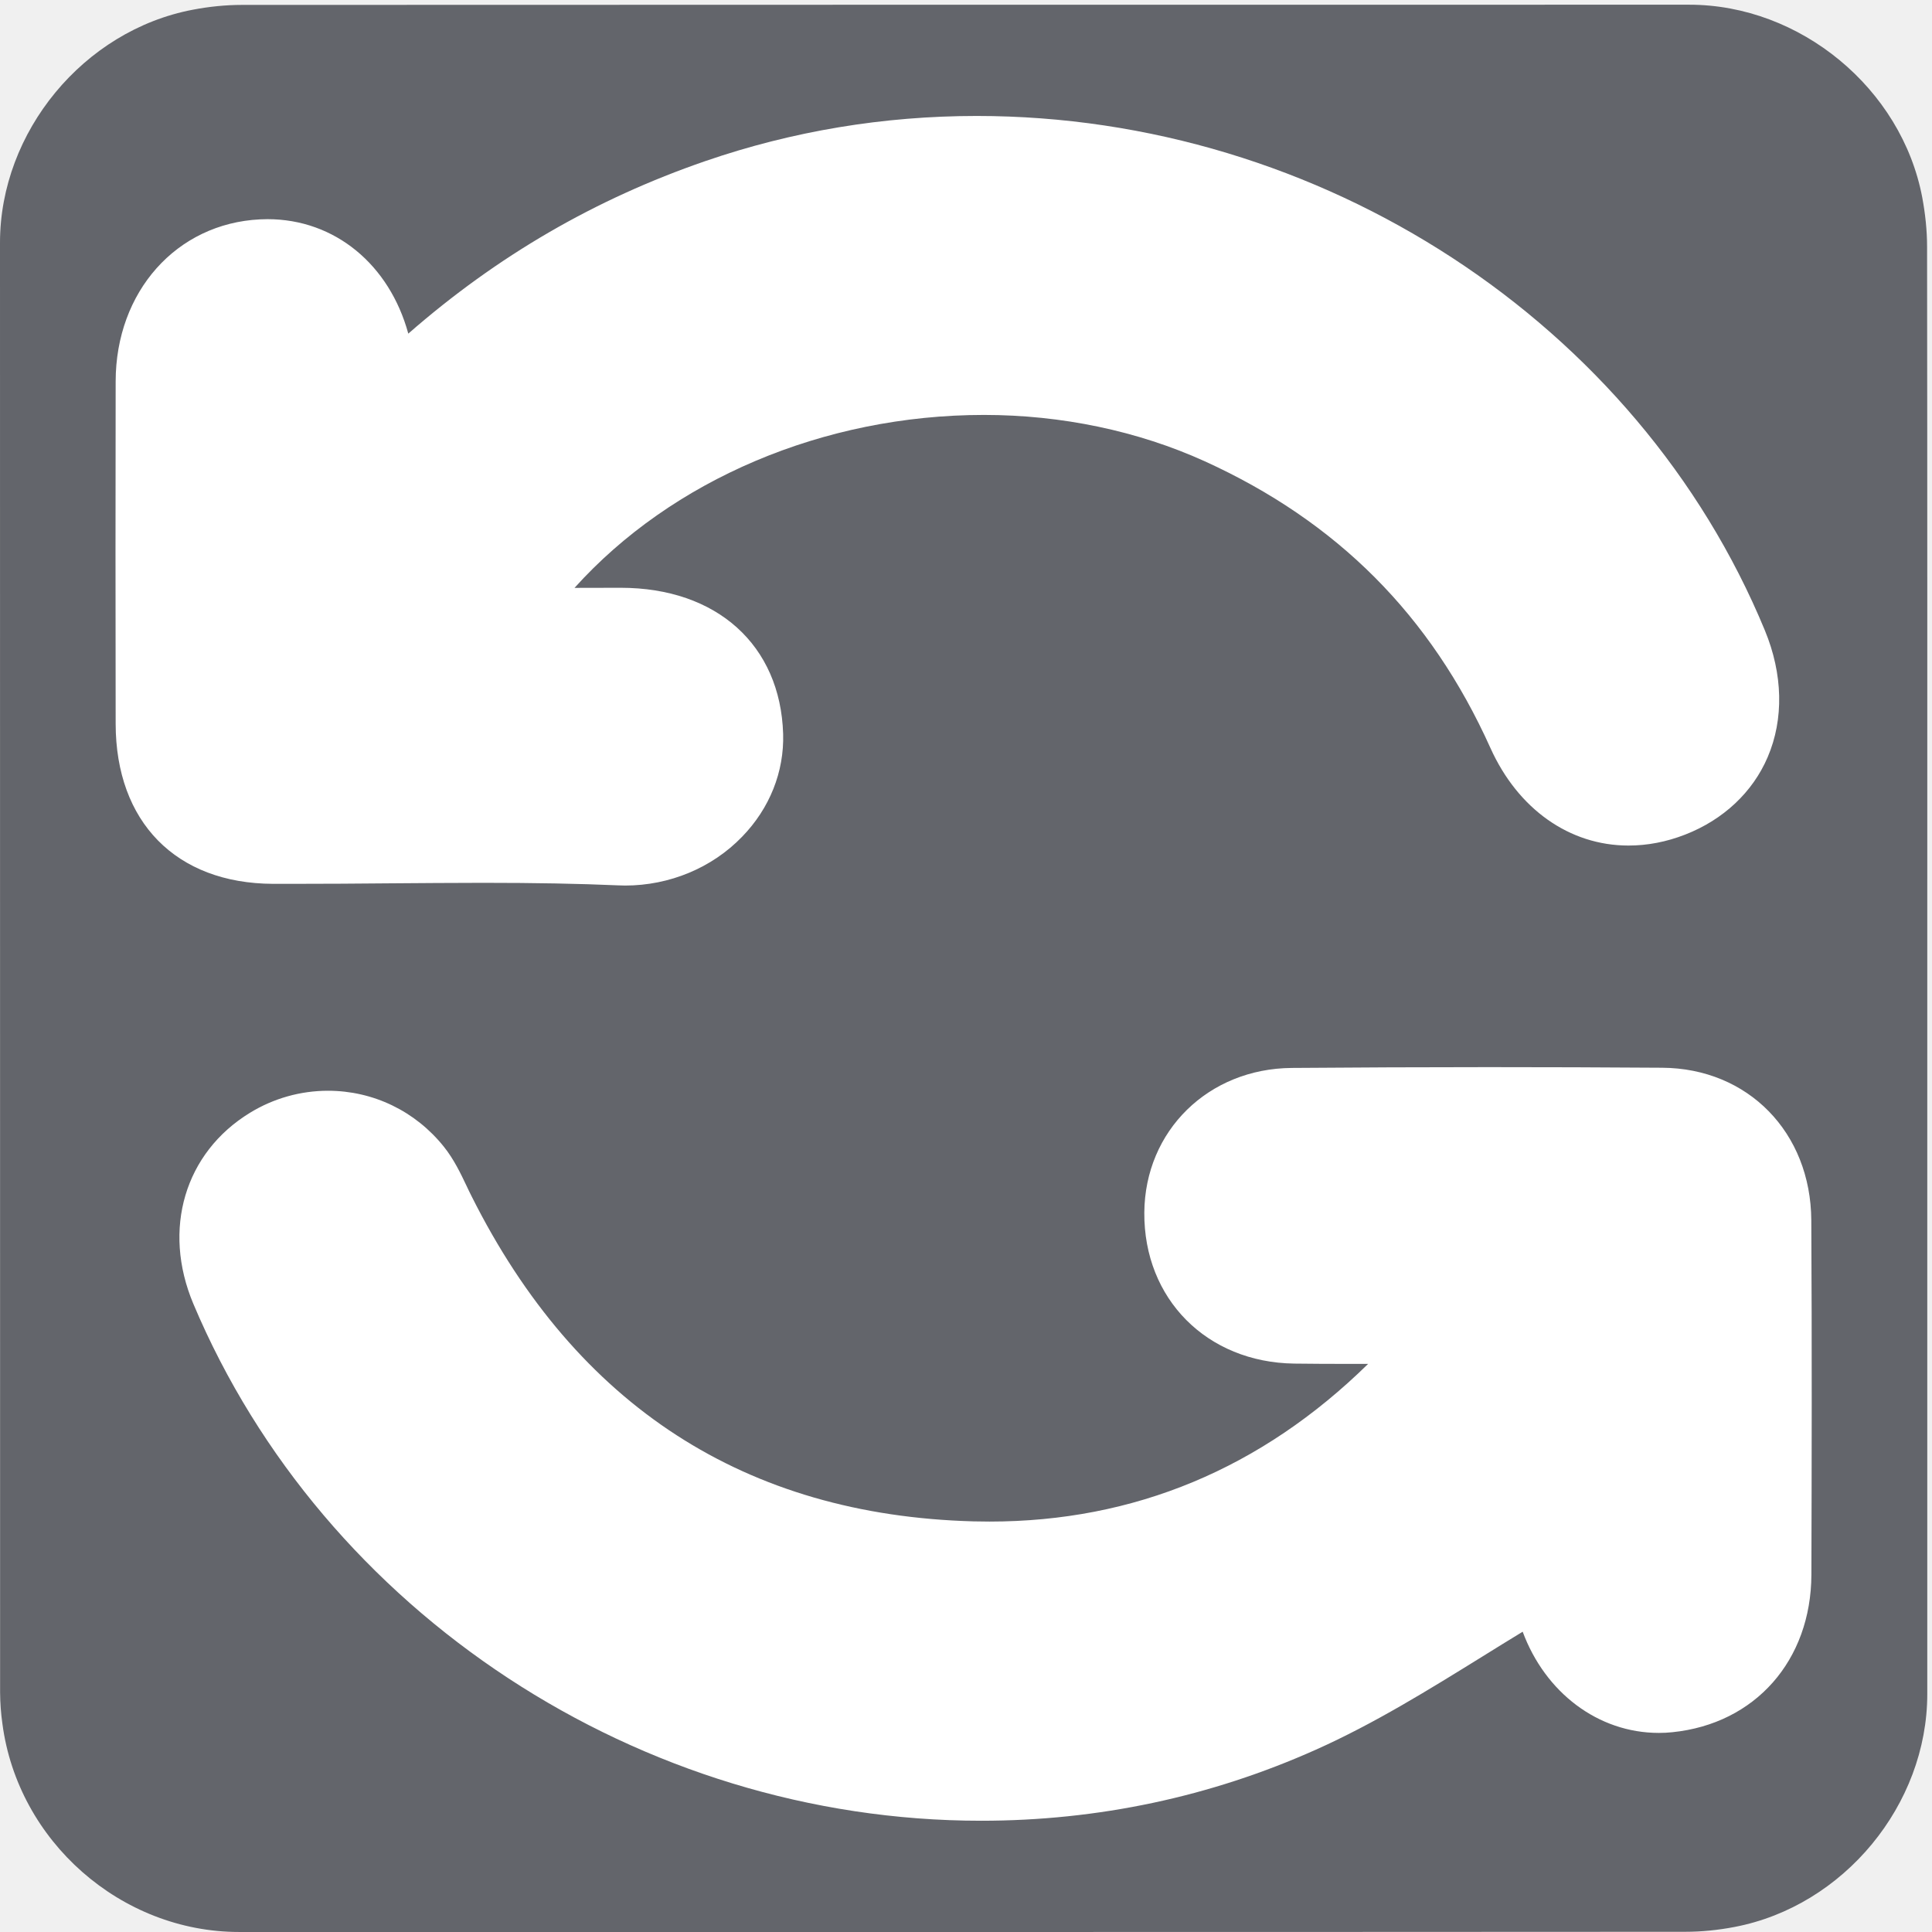
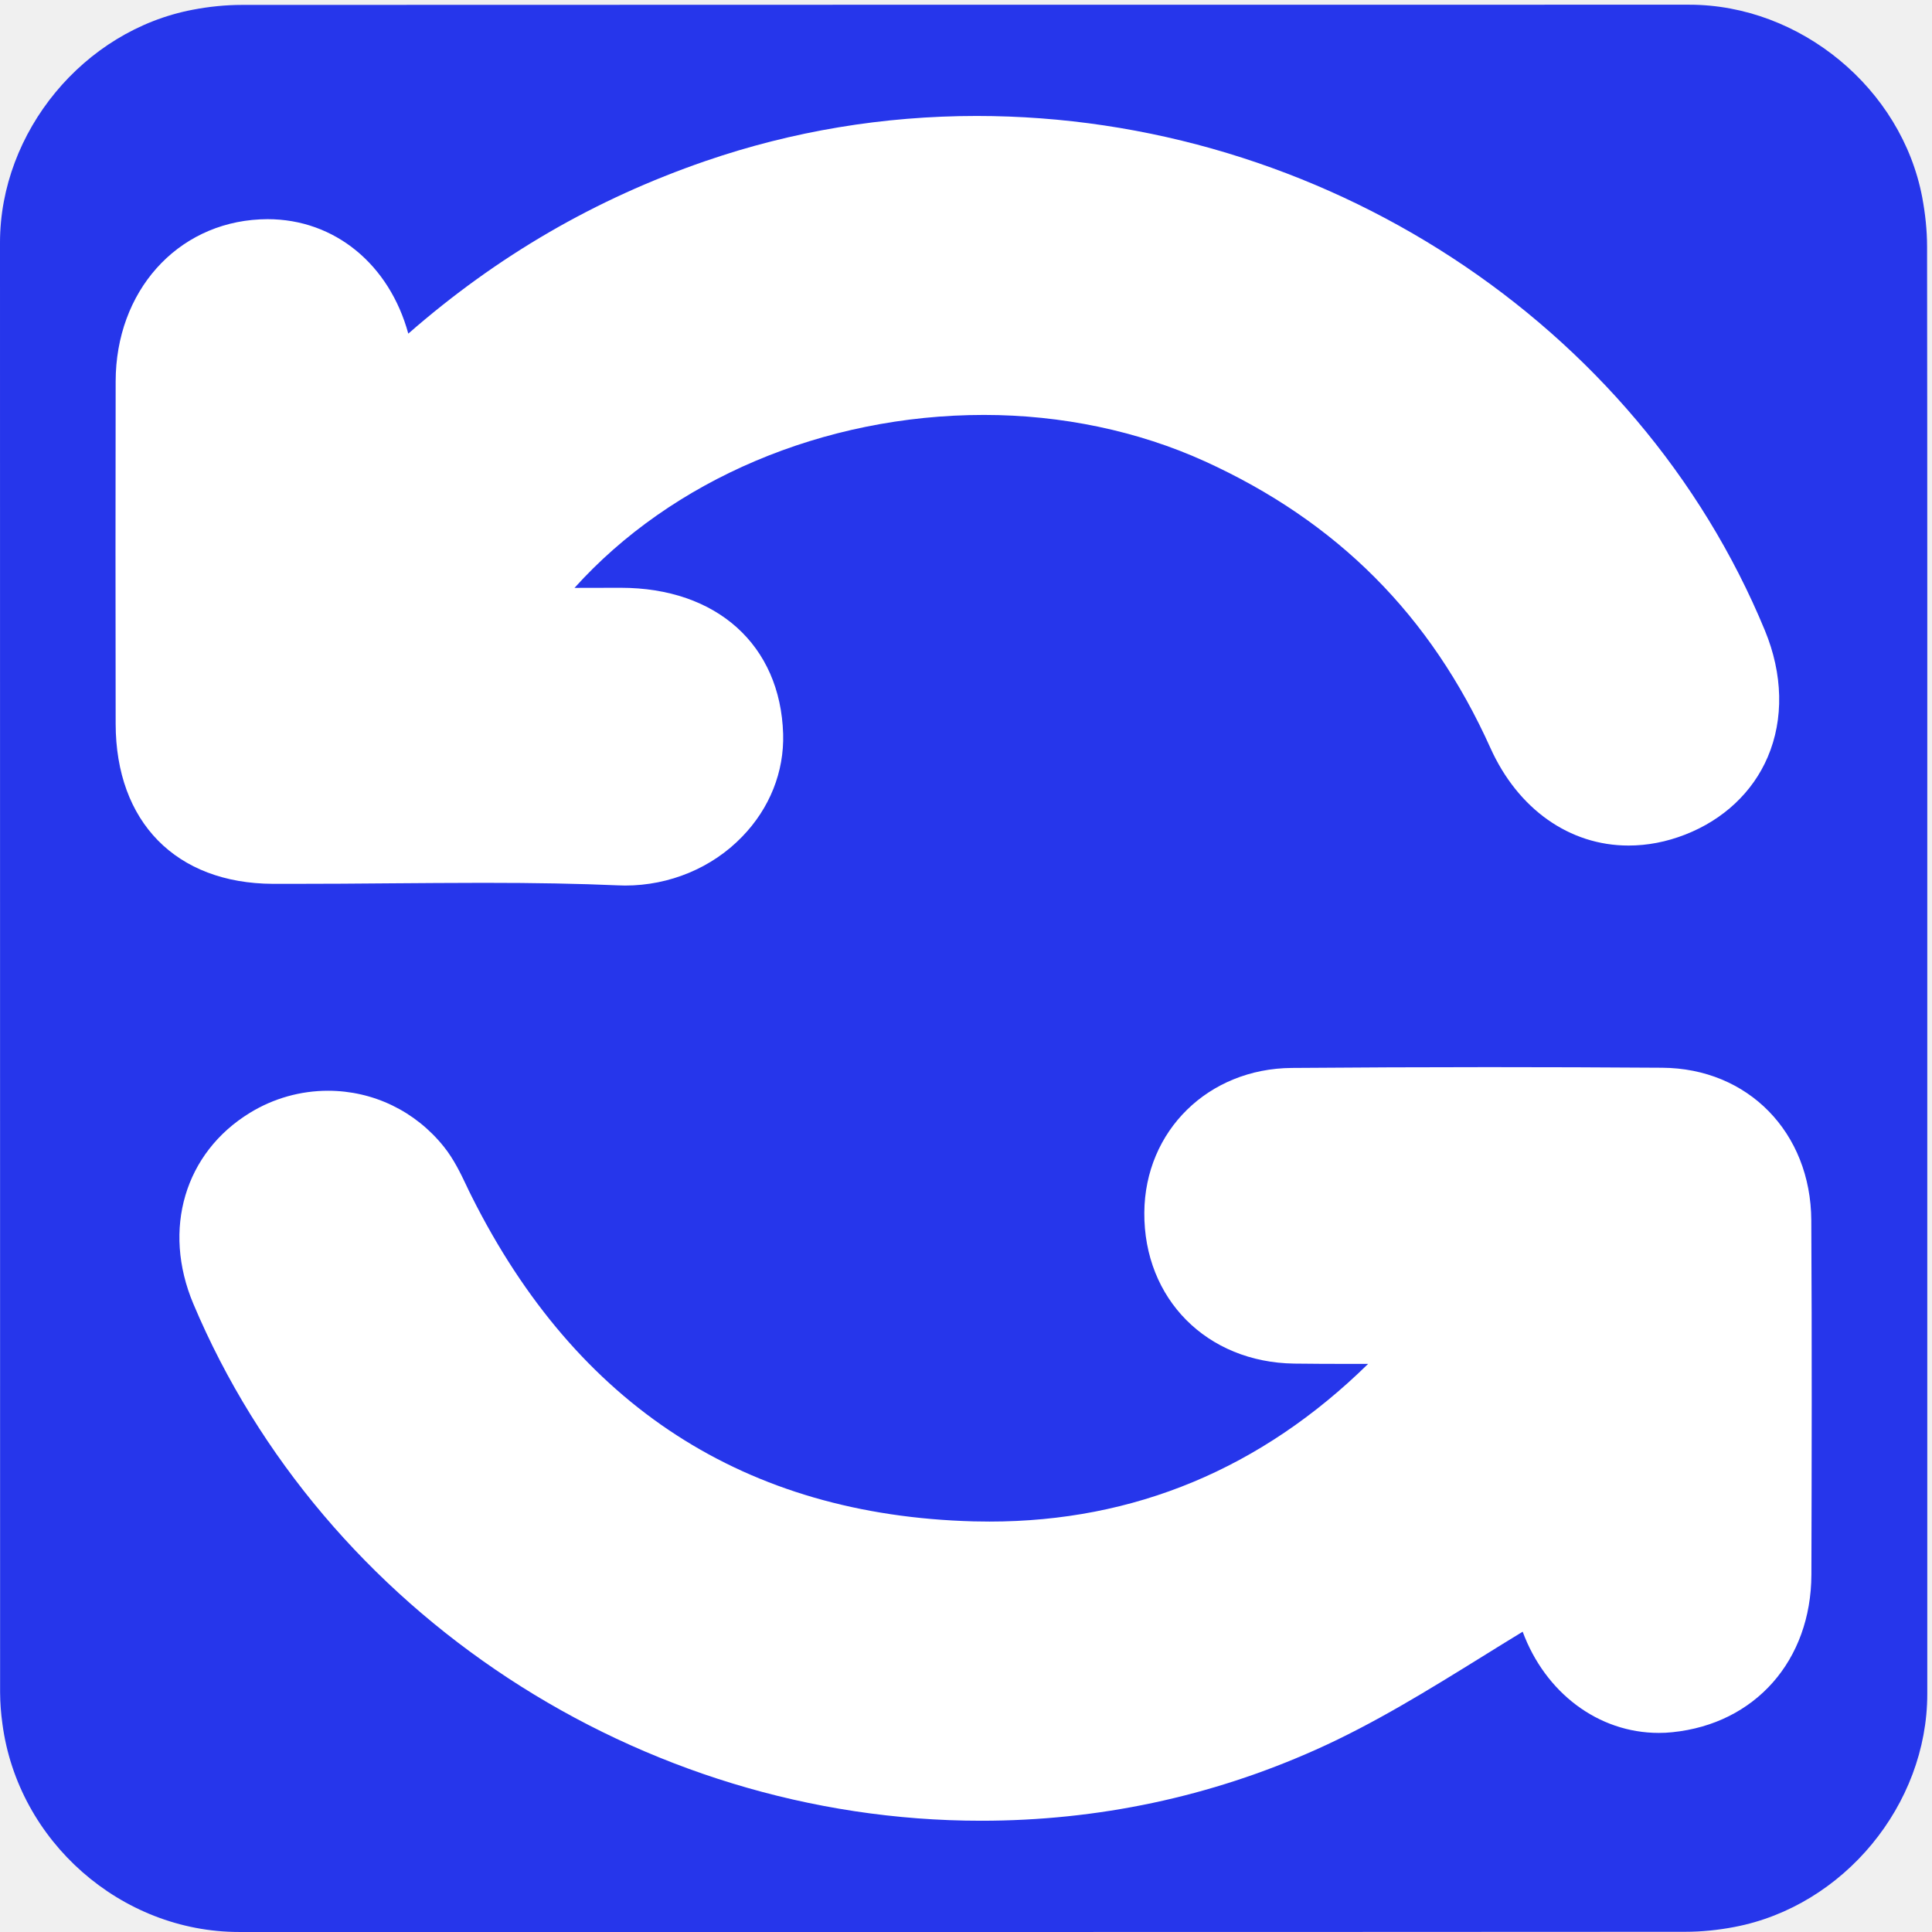
<svg xmlns="http://www.w3.org/2000/svg" id="backup" viewBox="0 0 769 769" width="500" height="500" shape-rendering="geometricPrecision" text-rendering="geometricPrecision" version="1.1">
  <style id="spin">
    @keyframes arrow_animation_group__tr{0%,to{transform:translate(383.5514px,385.436px) rotate(0deg)}90%{transform:translate(383.5514px,385.436px) rotate(-720deg)}}#arrow_animation_group{animation:arrow_animation_group__tr 5000ms linear infinite normal forwards}
  </style>
  <g id="background" transform="matrix(4 0 0 4 -897.24 -2361.366)">
-     <path id="square" d="M416.09 686.72v72.19c0 11.03-8.32 21.11-19.18 23.18-1.61.31-3.27.48-4.9.48-47.97.03-95.93.02-143.9.02-11.76 0-22.02-9.02-23.56-20.72a23.27 23.27 0 01-.23-3.12c-.01-48.09-.01-96.18-.01-144.26 0-11.03 8.32-21.12 19.18-23.18 1.61-.31 3.27-.48 4.9-.48 48.01-.02 96.02-.02 144.02-.02 11.03 0 21.13 8.33 23.18 19.18.3 1.61.48 3.27.48 4.9.03 23.95.02 47.89.02 71.83z" fill="#63656b" stroke="none" stroke-width="1" />
+     <path id="square" d="M416.09 686.72v72.19c0 11.03-8.32 21.11-19.18 23.18-1.61.31-3.27.48-4.9.48-47.97.03-95.93.02-143.9.02-11.76 0-22.02-9.02-23.56-20.72a23.27 23.27 0 01-.23-3.12c-.01-48.09-.01-96.18-.01-144.26 0-11.03 8.32-21.12 19.18-23.18 1.61-.31 3.27-.48 4.9-.48 48.01-.02 96.02-.02 144.02-.02 11.03 0 21.13 8.33 23.18 19.18.3 1.61.48 3.27.48 4.9.03 23.95.02 47.89.02 71.83z" fill="#2636eb" stroke="none" stroke-width="1" />
  </g>
  <g id="arrow_animation_group" transform="translate(383.551 385.436)">
    <g id="arrow_center" transform="matrix(4 0 0 4 -1280.756 -2746.8)">
      <g id="arrow_group" fill="#FFF" stroke="none" stroke-width="1">
        <path id="arrow1" d="M286.51 678.46c-.24 0-.48-.01-.73-.02-3.92-.17-8.17-.25-13.39-.25-3.13 0-6.25.03-9.38.05-3.14.03-6.29.05-9.43.05h-2.12c-9.64-.04-15.64-6.15-15.65-15.93-.02-11.35-.02-22.71 0-34.06.01-8.94 6.05-15.72 14.36-16.13.25-.01.5-.02.75-.02 6.72 0 12.14 4.54 14.01 11.39 8.87-7.75 18.59-13.39 29.56-17.17 8.66-2.98 17.74-4.49 27-4.49 34.26 0 65.78 20.57 78.43 51.19 1.8 4.35 1.9 8.83.28 12.61-1.49 3.49-4.41 6.23-8.21 7.71-1.87.73-3.76 1.09-5.64 1.09-5.87 0-11-3.63-13.74-9.71-5.94-13.2-15.24-22.53-28.43-28.53-6.63-3.01-14.23-4.61-21.96-4.61-16 0-31.09 6.48-40.75 17.21 0 0 3.26 0 4.59-.01 9.58 0 15.9 5.71 16.17 14.54.11 3.77-1.34 7.41-4.08 10.23-2.99 3.1-7.23 4.86-11.64 4.86z" />
        <path id="arrow2" d="M321.93 771.52c-33.92 0-65.42-20.67-78.39-51.44-3.12-7.41-.86-15.04 5.64-19.01 2.35-1.44 5.04-2.19 7.76-2.19 4.5 0 8.7 2.03 11.53 5.57 1 1.25 1.67 2.66 2.26 3.9.16.35.33.69.5 1.03 10.45 20.86 27.26 31.74 49.95 32.35.53.01 1.07.02 1.59.02 14.4 0 27.05-5.27 37.67-15.69h-2.28c-1.7 0-3.38-.01-5.07-.03-8.7-.12-14.98-6.44-14.92-15.03.06-8.14 6.37-14.33 14.68-14.39 6.4-.05 12.97-.08 19.54-.08 5.77 0 11.53.02 17.3.06 8.56.05 14.8 6.44 14.85 15.18.07 12.26.04 24.63.01 35.26-.03 8.54-5.59 14.84-13.83 15.68-.45.05-.9.07-1.35.07-6.05 0-11.31-4.02-13.55-10.07-1.36.83-2.71 1.66-4.04 2.49-5.28 3.27-10.74 6.66-16.54 9.25-10.48 4.69-21.69 7.07-33.31 7.07z" />
      </g>
    </g>
  </g>
</svg>
